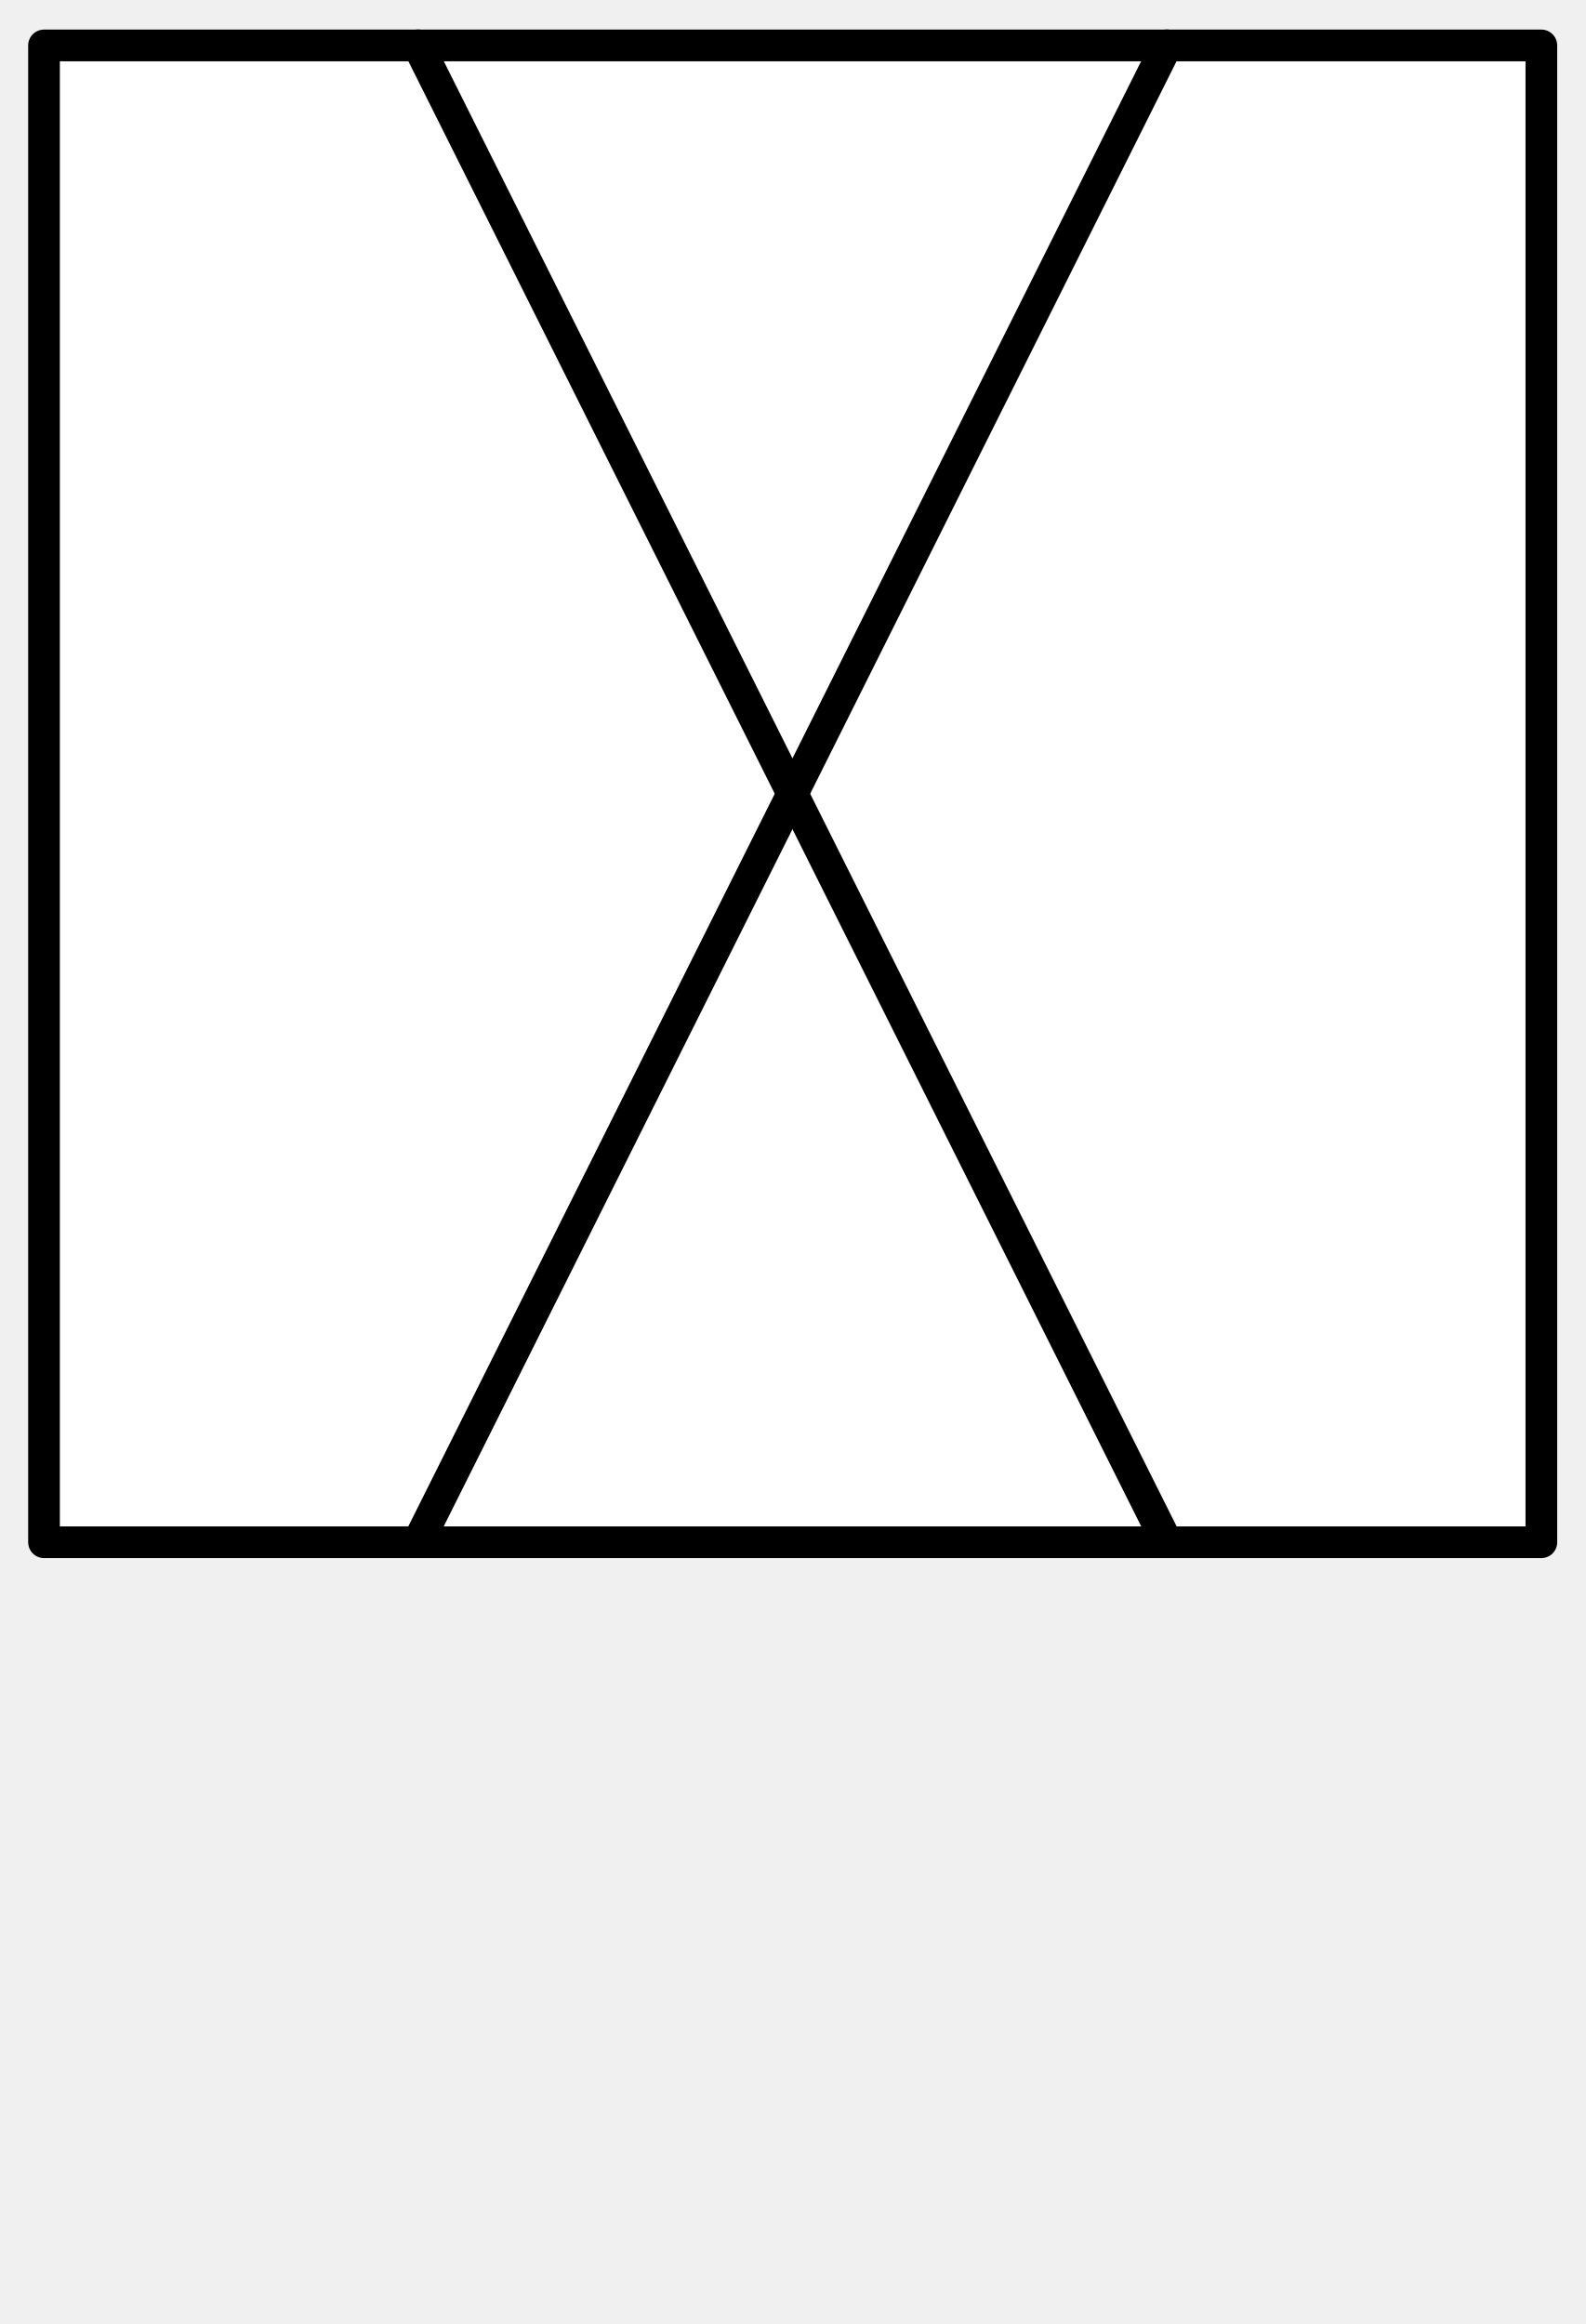
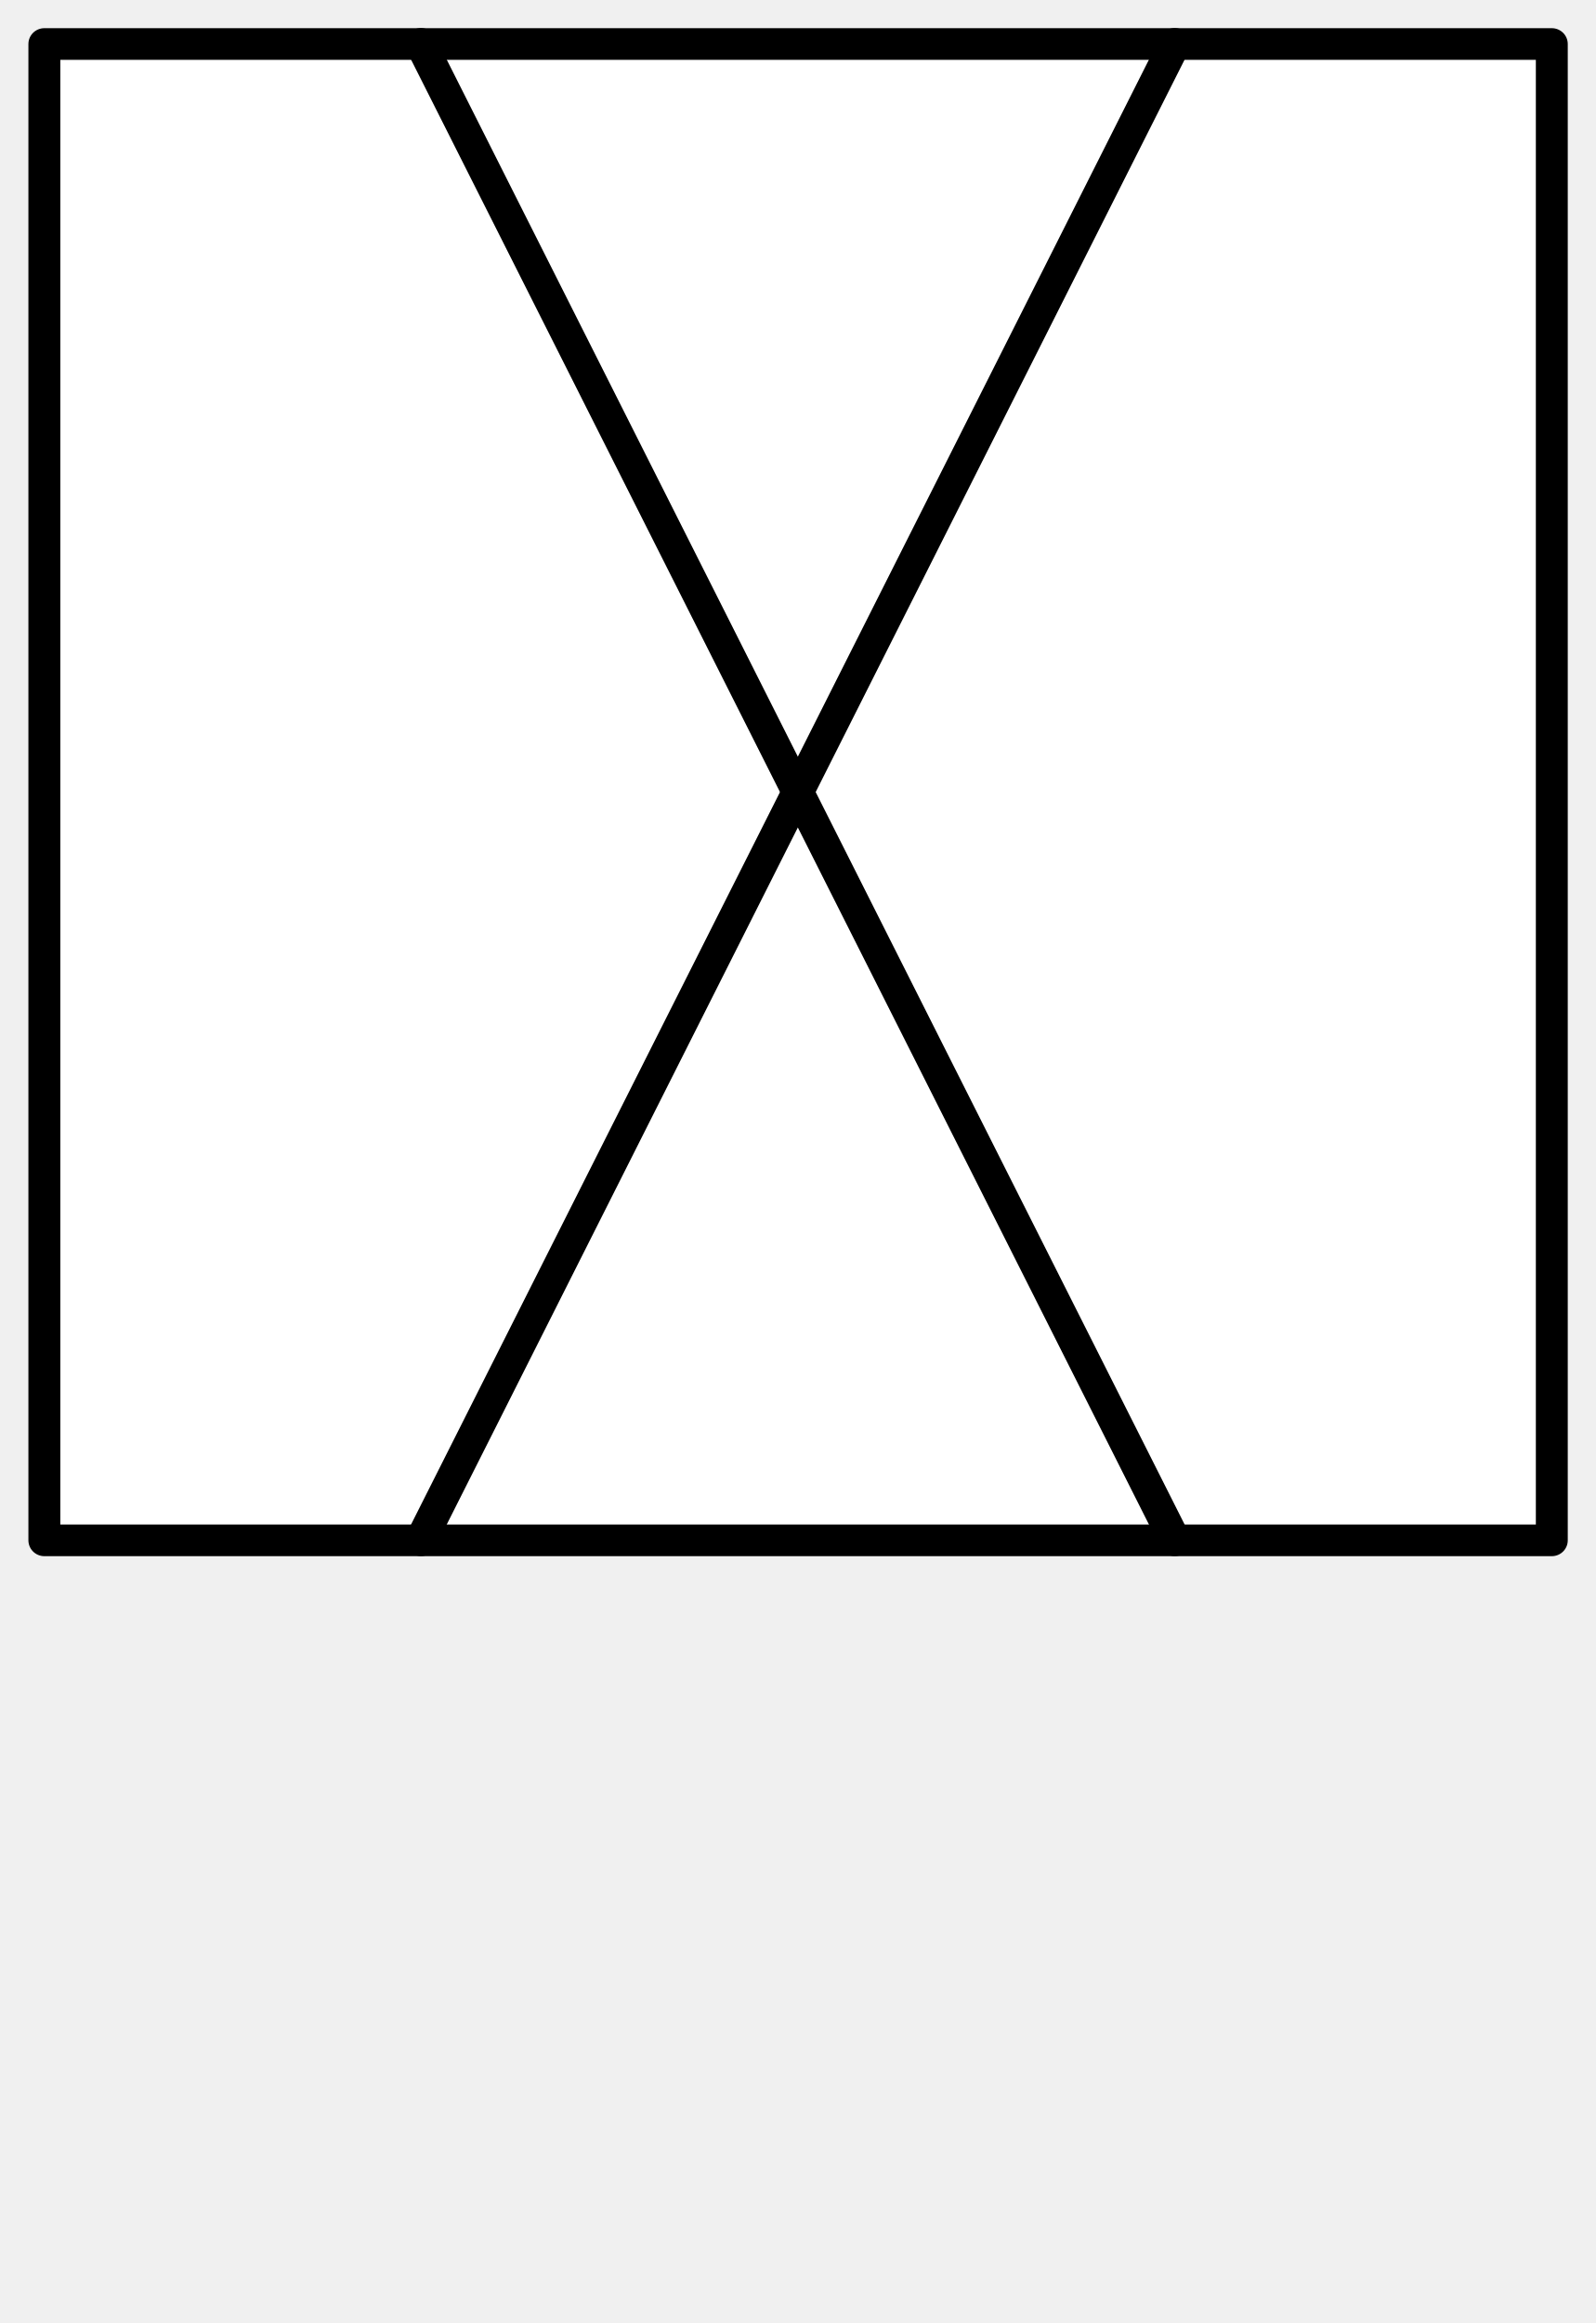
- <svg xmlns="http://www.w3.org/2000/svg" xmlns:ns1="http://schemas.microsoft.com/visio/2003/SVGExtensions/" width="0.5in" height="0.733in" viewBox="0 0 36.02 52.742" xml:space="preserve" color-interpolation-filters="sRGB" class="st6">
-   <ns1:documentProperties ns1:langID="1036" ns1:metric="true" ns1:viewMarkup="false" />
-   <style type="text/css">
- 	
- 		.st1 {fill:#ffffff;stroke:none;stroke-width:1}
- 		.st2 {fill:none}
- 		.st3 {stroke:#000000;stroke-linecap:round;stroke-linejoin:round;stroke-width:0.72}
- 		.st4 {fill:none;stroke:#000000;stroke-linecap:round;stroke-linejoin:round;stroke-width:0.72}
- 		.st5 {fill:none;stroke:none;stroke-linecap:round;stroke-linejoin:round;stroke-width:0.72}
- 		.st6 {fill:none;fill-rule:evenodd;font-size:12;overflow:visible;stroke-linecap:square;stroke-miterlimit:3}
- 	
- 	</style>
-   <g ns1:mID="0" ns1:index="1" ns1:groupContext="foregroundPage">
-     <ns1:pageProperties ns1:drawingScale="0.0393701" ns1:pageScale="0.0393701" ns1:drawingUnits="24" ns1:shadowOffsetX="8.50394" ns1:shadowOffsetY="-8.50394" />
-     <g id="group1-1" transform="translate(1,-0.72)" ns1:mID="1" ns1:groupContext="group">
-       <ns1:userDefs>
-         <ns1:ud ns1:nameU="guid" ns1:prompt="" ns1:val="VT4({13B46CC7-B99C-4A52-BDDF-2DC9CED1ECCE})" />
-         <ns1:ud ns1:nameU="GUID_M" ns1:prompt="" ns1:val="VT4({13B46CC7-B99C-4A52-BDDF-2DC9CED1ECCE})" />
-         <ns1:ud ns1:nameU="Bob_Guid" ns1:prompt="" ns1:val="VT4()" />
-       </ns1:userDefs>
-       <g id="group2-2" transform="translate(0,-17.0115)" ns1:mID="2" ns1:groupContext="group">
-         <ns1:userDefs>
-           <ns1:ud ns1:nameU="guid" ns1:prompt="" ns1:val="VT4({A30D942E-A376-4480-94F5-C94D80438CF2})" />
-           <ns1:ud ns1:nameU="GUID_M" ns1:prompt="" ns1:val="VT4({A30D942E-A376-4480-94F5-C94D80438CF2})" />
-           <ns1:ud ns1:nameU="Bob_Guid" ns1:prompt="" ns1:val="VT4()" />
-         </ns1:userDefs>
-         <g id="shape3-3" ns1:mID="3" ns1:groupContext="shape">
-           <path d="M0 52.74 L0 18.73 L34.02 18.73 L34.02 52.74 L0 52.74 Z" class="st1" />
-         </g>
-         <g id="shape4-5" ns1:mID="4" ns1:groupContext="shape" transform="translate(8.5,7.10543E-015)">
-           <path d="M17.01 18.73 L0 52.74 L17.01 18.73 Z" class="st2" />
-           <path d="M17.01 18.73 L0 52.74" class="st3" />
-         </g>
-         <g id="shape5-8" ns1:mID="5" ns1:groupContext="shape" transform="translate(8.5,7.10543E-015)">
-           <path d="M0 18.73 L17.01 52.74 L0 18.73 Z" class="st2" />
-           <path d="M0 18.73 L17.01 52.74" class="st3" />
-         </g>
-         <g id="shape6-11" ns1:mID="6" ns1:groupContext="shape">
-           <rect x="0" y="18.732" width="34.02" height="34.01" class="st4" />
-         </g>
-       </g>
-       <g id="shape7-13" ns1:mID="7" ns1:groupContext="shape">
-         <ns1:userDefs>
-           <ns1:ud ns1:nameU="guid" ns1:prompt="" ns1:val="VT4({4BDB893E-2462-456D-A45C-D1BC50912795})" />
-           <ns1:ud ns1:nameU="GUID_M" ns1:prompt="" ns1:val="VT4({4BDB893E-2462-456D-A45C-D1BC50912795})" />
-           <ns1:ud ns1:nameU="Bob_Guid" ns1:prompt="" ns1:val="VT4()" />
-         </ns1:userDefs>
-         <rect x="0" y="35.734" width="34.016" height="17.008" class="st5" />
-       </g>
-     </g>
+ <svg xmlns="http://www.w3.org/2000/svg" width="68pt" height="99pt" viewBox="0 0 68 99" version="1.1">
+   <g id="surface1">
+     <path style=" stroke:none;fill-rule:evenodd;fill:rgb(100%,100%,100%);fill-opacity:1;" d="M 1.891 65.641 L 1.891 1.871 L 66.148 1.871 L 66.148 65.641 Z M 1.891 65.641 " />
+     <path style="fill:none;stroke-width:0.72;stroke-linecap:round;stroke-linejoin:round;stroke:rgb(0%,0%,0%);stroke-opacity:1;stroke-miterlimit:3;" d="M 17.01 18.729 L 0 52.74 " transform="matrix(1.888889,0,0,1.875,17.94446,-33.24657)" />
+     <path style="fill:none;stroke-width:0.72;stroke-linecap:round;stroke-linejoin:round;stroke:rgb(0%,0%,0%);stroke-opacity:1;stroke-miterlimit:3;" d="M 0 18.729 L 17.01 52.74 " transform="matrix(1.888889,0,0,1.875,17.94446,-33.24657)" />
+     <path style="fill:none;stroke-width:0.72;stroke-linecap:round;stroke-linejoin:round;stroke:rgb(0%,0%,0%);stroke-opacity:1;stroke-miterlimit:3;" d="M 0.001 18.732 L 34.02 18.732 L 34.02 52.742 L 0.001 52.742 Z M 0.001 18.732 " transform="matrix(1.888889,0,0,1.875,1.888897,-33.24657)" />
  </g>
</svg>
